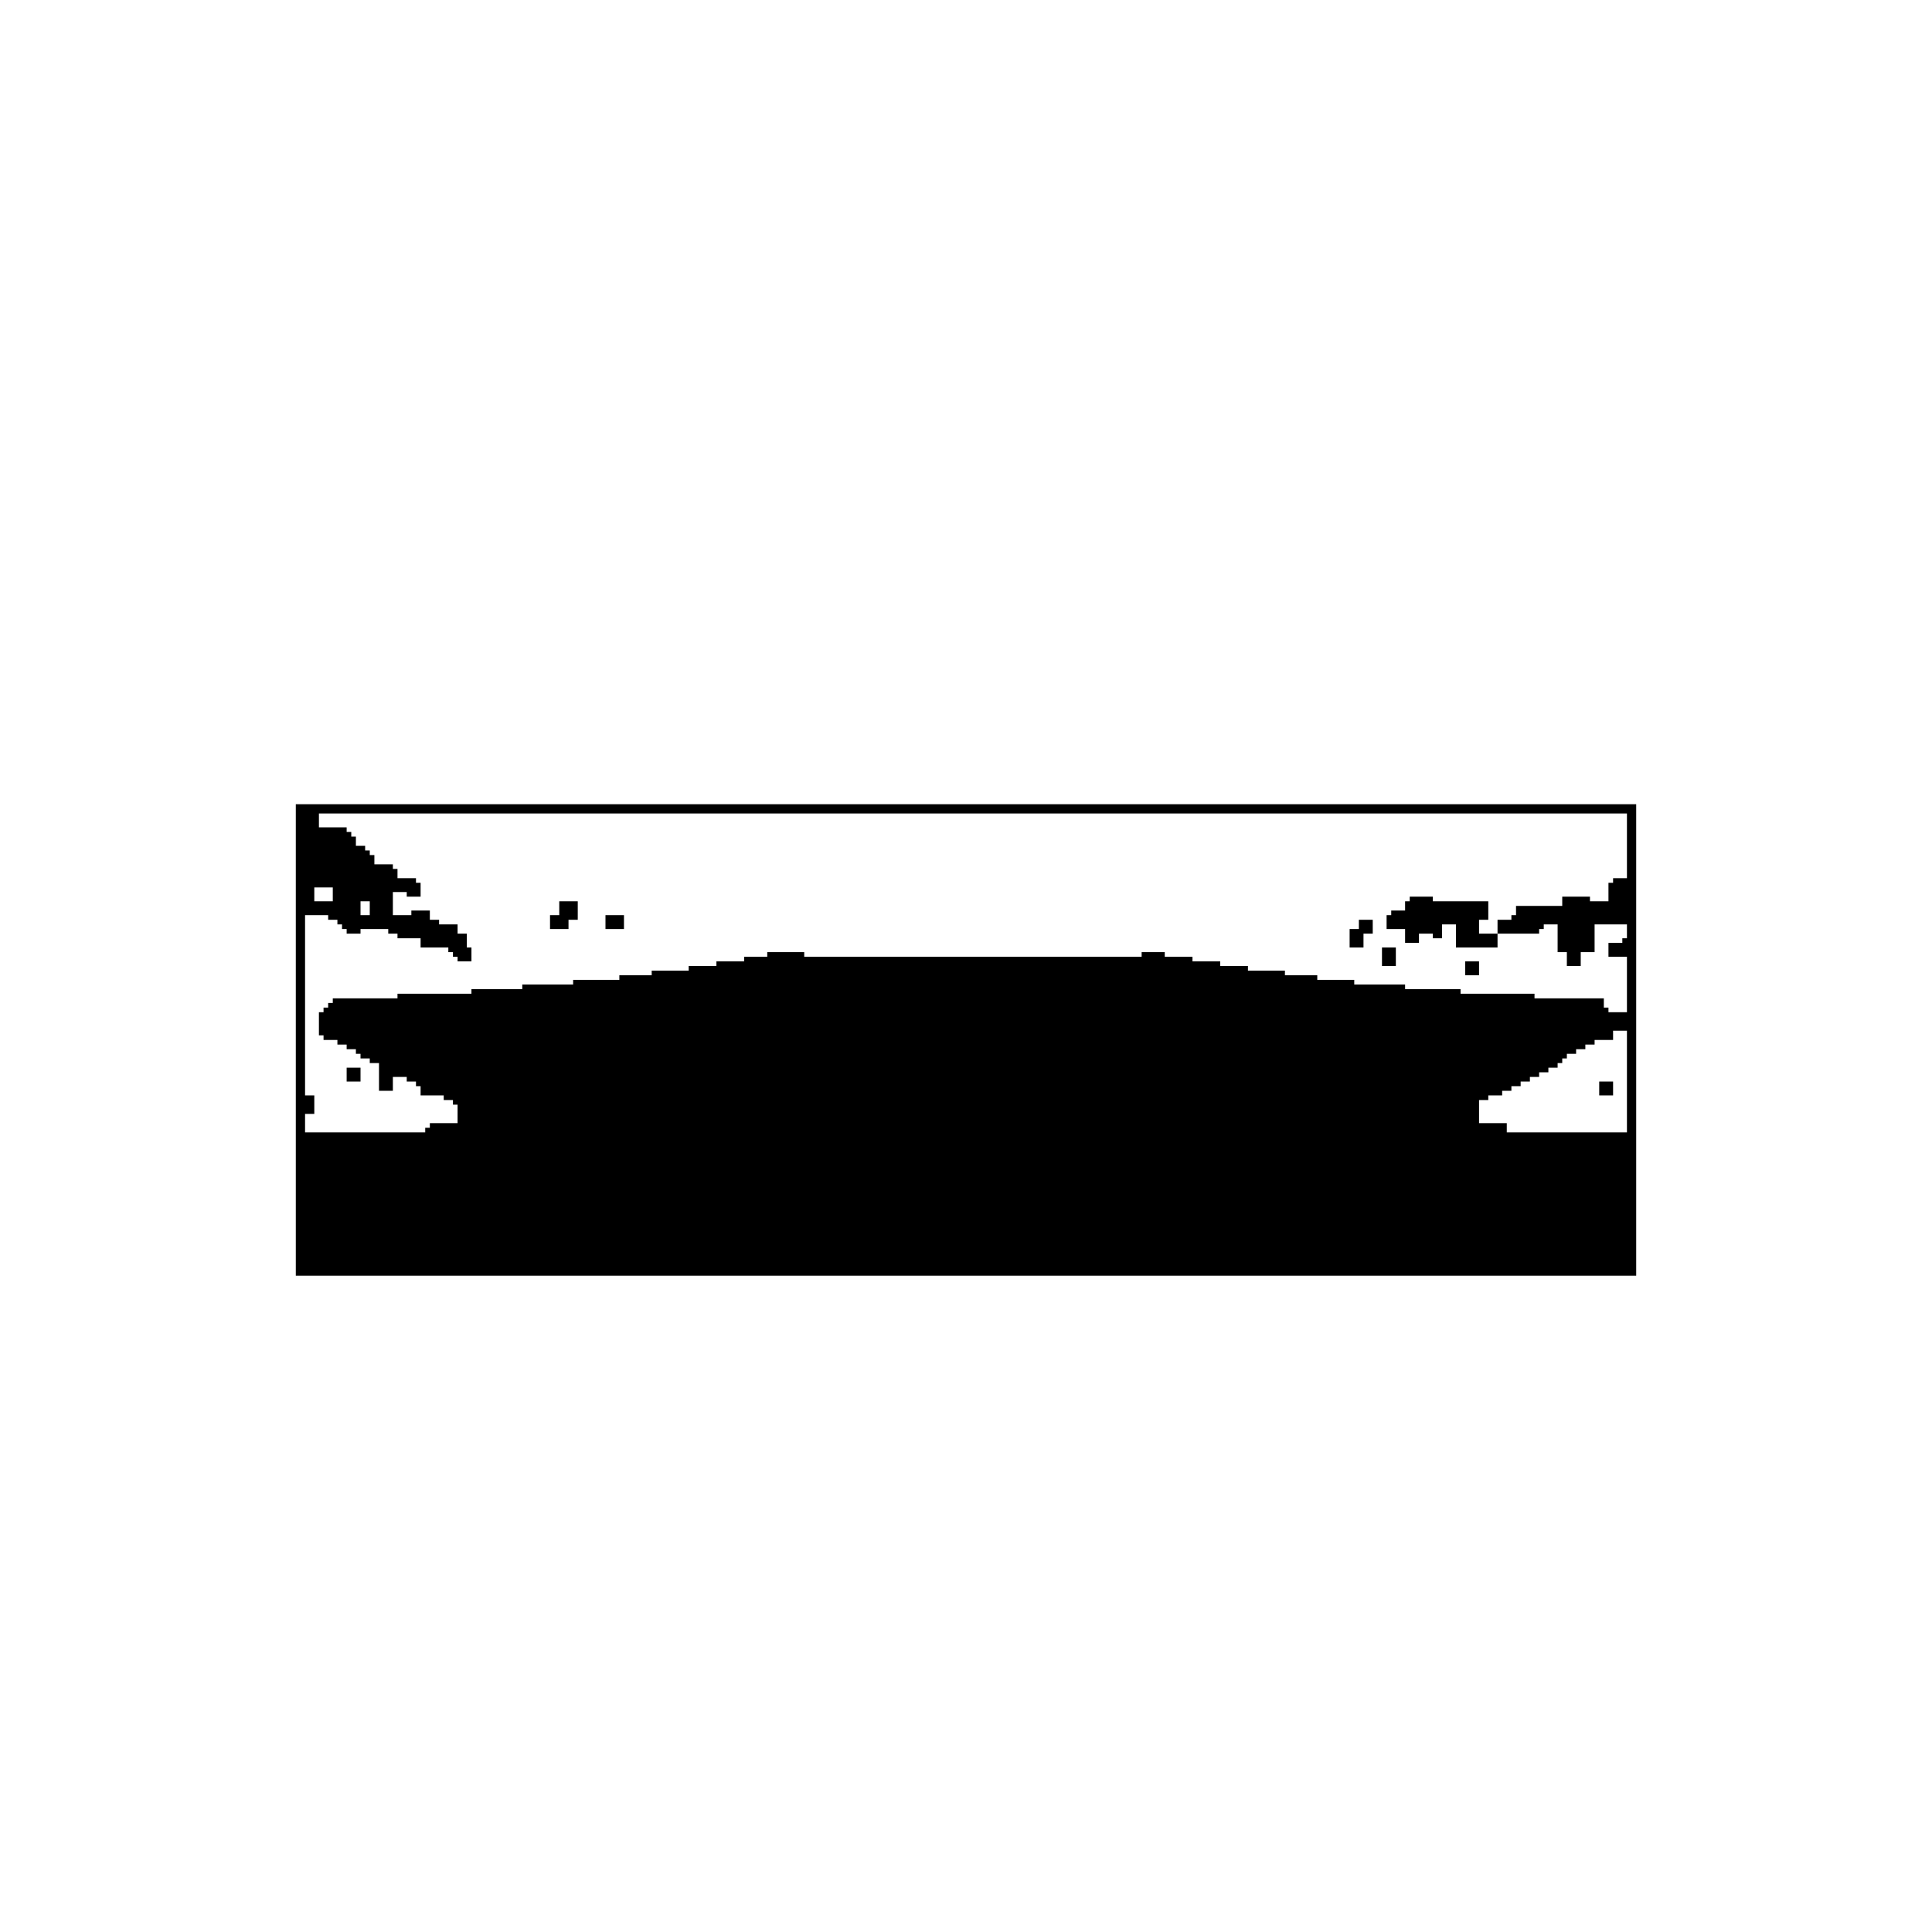
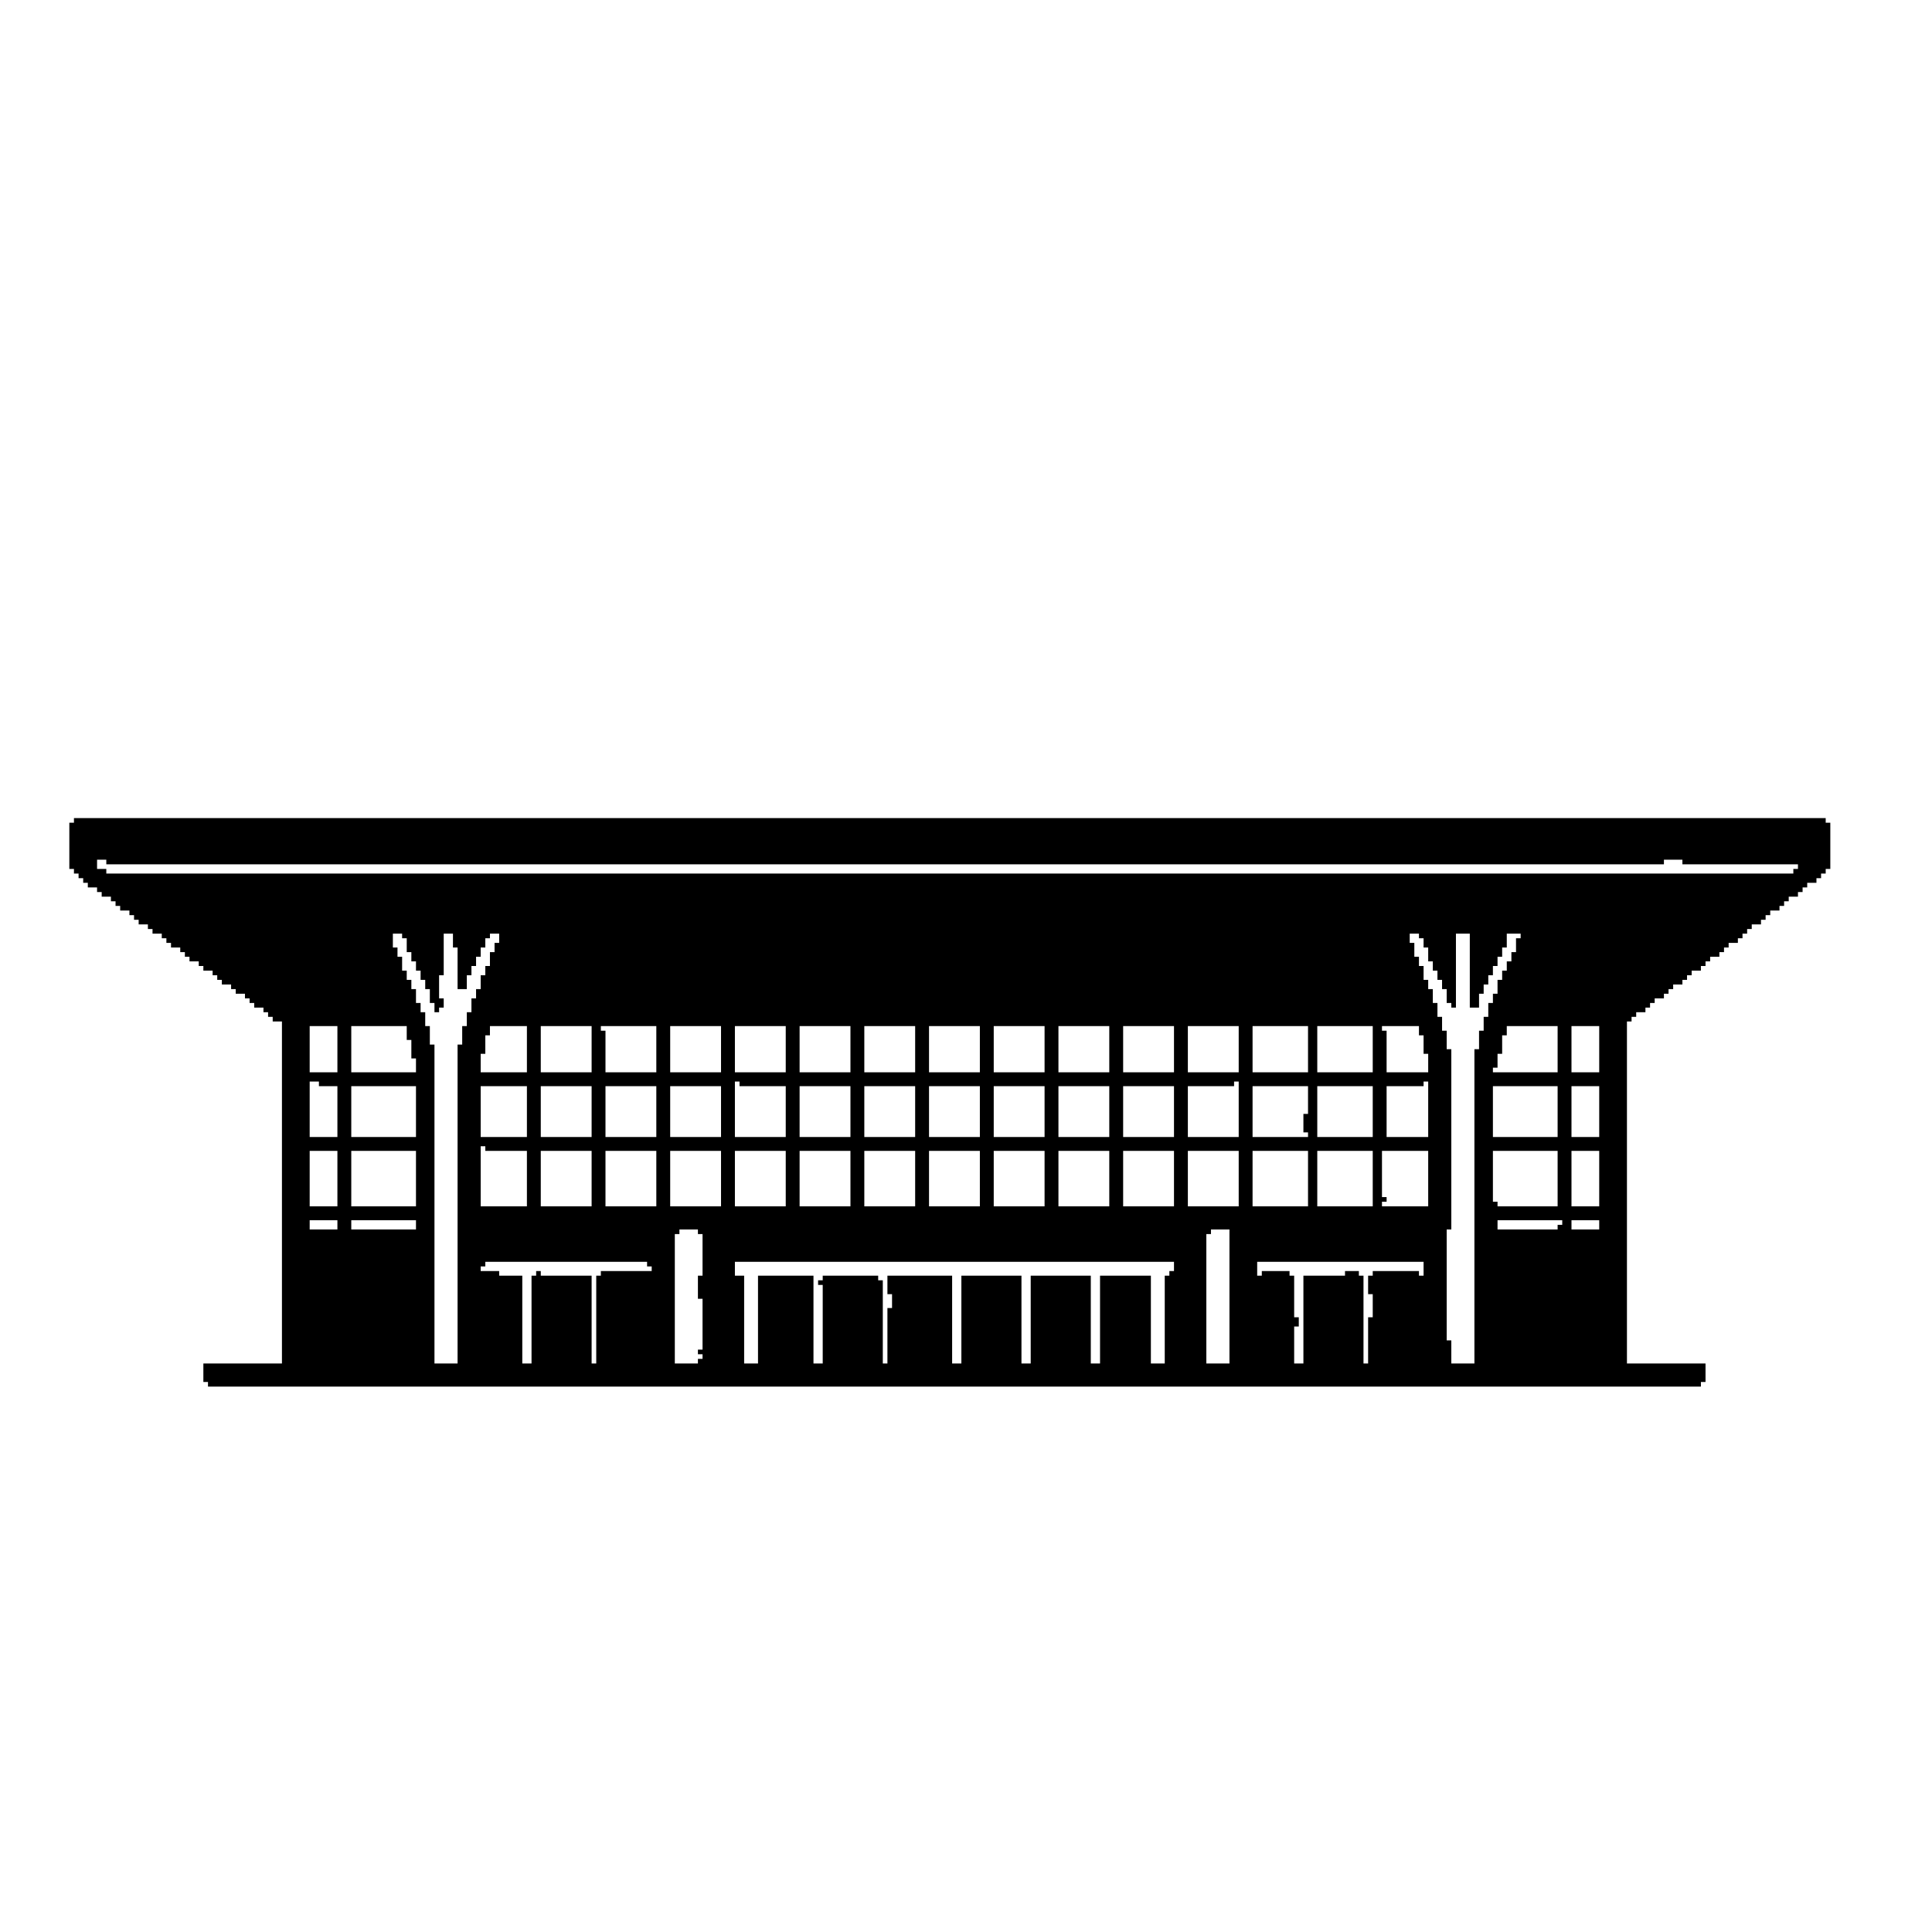
<svg xmlns="http://www.w3.org/2000/svg" viewBox="0 0 418 418">
-   <path fill="currentColor" stroke="none" fill-rule="evenodd" d="M64 174H354V176H64ZM64 176H69V179H64ZM64 179H75V180H64ZM64 180H76V181H64ZM64 181H77V183H64ZM64 183H79V184H64ZM64 184H80V185H64ZM64 185H81V187H64ZM64 187H85V188H64ZM64 188H86V190H64ZM352 176H354V190H352ZM64 190H90V191H64ZM349 190H354V191H349ZM64 191H91V192H64ZM72 192H91V193H72ZM88 193H91V194H88ZM64 192H68V195H64ZM72 193H85V195H72ZM305 194H310V195H305ZM338 194H344V195H338ZM348 191H354V195H348ZM338 195H354V196H338ZM304 195H322V197H304ZM64 195H78V198H64ZM80 195H85V198H80ZM89 197H93V198H89ZM121 195H125V198H121ZM301 197H322V198H301ZM328 196H354V198H328ZM71 198H93V199H71ZM119 198H125V199H119ZM300 198H322V199H300ZM327 198H354V199H327ZM73 199H95V200H73ZM300 199H320V200H300ZM324 199H354V200H324ZM74 200H99V201H74ZM119 199H123V201H119ZM131 198H135V201H131ZM294 199H297V201H294ZM300 200H312V201H300ZM324 200H334V201H324ZM75 201H78V202H75ZM84 201H99V202H84ZM292 201H297V202H292ZM304 201H312V202H304ZM315 200H320V202H315ZM324 201H333V202H324ZM86 202H101V203H86ZM310 202H312V203H310ZM352 200H354V203H352ZM304 202H307V204H304ZM351 203H354V204H351ZM91 203H101V205H91ZM292 202H295V205H292ZM315 202H324V205H315ZM97 205H102V206H97ZM337 200H345V206H337ZM98 206H102V207H98ZM166 206H174V207H166ZM247 206H252V207H247ZM348 204H354V207H348ZM99 207H102V208H99ZM161 207H258V208H161ZM155 208H264V209H155ZM299 205H302V209H299ZM339 206H342V209H339ZM149 209H270V210H149ZM141 210H278V211H141ZM317 208H320V211H317ZM134 211H285V212H134ZM124 212H293V213H124ZM113 213H304V214H113ZM102 214H316V215H102ZM86 215H332V216H86ZM72 216H347V217H72ZM71 217H347V218H71ZM70 218H348V219H70ZM352 207H354V219H352ZM69 219H354V223H69ZM69 223H349V224H69ZM70 224H349V225H70ZM73 225H345V226H73ZM75 226H343V227H75ZM77 227H341V228H77ZM78 228H339V229H78ZM80 229H338V230H80ZM82 230H337V231H82ZM82 231H335V232H82ZM82 232H333V233H82ZM75 231H78V234H75ZM88 233H331V234H88ZM90 234H329V235H90ZM82 233H85V236H82ZM91 235H327V236H91ZM64 198H66V237H64ZM91 236H325V237H91ZM346 234H349V237H346ZM96 237H322V238H96ZM98 238H320V239H98ZM64 237H68V241H64ZM99 239H320V243H99ZM93 243H326V244H93ZM64 241H66V245H64ZM92 244H326V245H92ZM352 223H354V245H352ZM64 245H354V276H64Z" />
+   <path fill="currentColor" stroke="none" fill-rule="evenodd" d="M16 177H395V178H16ZM15 178H396V186H15ZM23 186H360V187H23ZM364 186H396V187H364ZM15 186H21V188H15ZM389 187H396V188H389ZM16 188H23V189H16ZM388 188H395V189H388ZM17 189H394V190H17ZM18 190H393V191H18ZM19 191H391V192H19ZM21 192H390V193H21ZM22 193H389V194H22ZM24 194H387V195H24ZM25 195H386V196H25ZM26 196H385V197H26ZM28 197H383V198H28ZM29 198H382V199H29ZM30 199H381V200H30ZM32 200H379V201H32ZM33 201H378V202H33ZM35 202H85V203H35ZM87 202H96V203H87ZM98 202H106V203H98ZM307 202H315V203H307ZM329 202H377V203H329ZM36 203H85V204H36ZM108 202H305V204H108ZM328 203H376V204H328ZM37 204H85V205H37ZM98 203H105V205H98ZM308 203H315V205H308ZM318 202H326V205H318ZM328 204H374V205H328ZM39 205H86V206H39ZM88 203H96V206H88ZM107 204H306V206H107ZM328 205H373V206H328ZM40 206H86V207H40ZM99 205H104V207H99ZM106 206H306V207H106ZM318 205H325V207H318ZM327 206H372V207H327ZM41 207H87V208H41ZM89 206H96V208H89ZM309 205H315V208H309ZM327 207H370V208H327ZM43 208H87V209H43ZM99 207H103V209H99ZM106 207H307V209H106ZM318 207H324V209H318ZM326 208H369V209H326ZM44 209H87V210H44ZM90 208H96V210H90ZM310 208H315V210H310ZM326 209H368V210H326ZM46 210H88V211H46ZM91 210H96V211H91ZM99 209H102V211H99ZM105 209H308V211H105ZM318 209H323V211H318ZM325 210H366V211H325ZM47 211H88V212H47ZM91 211H95V212H91ZM104 211H308V212H104ZM311 210H315V212H311ZM325 211H365V212H325ZM48 212H89V213H48ZM318 211H322V213H318ZM324 212H364V213H324ZM50 213H89V214H50ZM92 212H95V214H92ZM99 211H101V214H99ZM104 212H309V214H104ZM312 212H315V214H312ZM324 213H362V214H324ZM51 214H90V215H51ZM318 213H321V215H318ZM324 214H361V215H324ZM53 215H90V216H53ZM93 214H95V216H93ZM103 214H310V216H103ZM323 215H360V216H323ZM54 216H90V217H54ZM93 216H96V217H93ZM102 216H310V217H102ZM313 214H315V217H313ZM323 216H358V217H323ZM55 217H91V218H55ZM94 217H96V218H94ZM314 217H315V218H314ZM318 215H320V218H318ZM322 217H357V218H322ZM57 218H91V219H57ZM94 218H95V219H94ZM102 217H311V219H102ZM322 218H356V219H322ZM58 219H92V220H58ZM101 219H311V220H101ZM322 219H354V220H322ZM59 220H92V221H59ZM321 220H353V221H321ZM61 221H92V222H61ZM101 220H312V222H101ZM321 221H352V222H321ZM128 222H130V223H128ZM297 222H299V223H297ZM307 222H312V223H307ZM321 222H326V223H321ZM100 222H106V224H100ZM307 223H313V224H307ZM320 223H326V224H320ZM88 222H93V225H88ZM89 225H93V226H89ZM100 224H105V226H100ZM308 224H313V227H308ZM320 224H325V227H320ZM99 226H105V228H99ZM308 227H314V228H308ZM319 227H325V228H319ZM89 226H94V229H89ZM319 228H324V231H319ZM61 222H67V232H61ZM73 222H76V232H73ZM90 229H94V232H90ZM99 228H104V232H99ZM114 222H117V232H114ZM128 223H131V232H128ZM142 222H145V232H142ZM156 222H159V232H156ZM170 222H173V232H170ZM184 222H187V232H184ZM198 222H201V232H198ZM212 222H215V232H212ZM226 222H229V232H226ZM240 222H243V232H240ZM254 222H257V232H254ZM268 222H271V232H268ZM283 222H285V232H283ZM297 223H300V232H297ZM309 228H314V232H309ZM319 231H323V232H319ZM337 222H340V232H337ZM346 222H352V232H346ZM61 232H94V234H61ZM99 232H314V234H99ZM69 234H94V235H69ZM99 234H159V235H99ZM160 234H267V235H160ZM268 234H308V235H268ZM319 232H352V235H319ZM283 235H285V241H283ZM282 241H285V245H282ZM61 234H67V246H61ZM73 235H76V246H73ZM90 235H94V246H90ZM99 235H104V246H99ZM114 235H117V246H114ZM128 235H131V246H128ZM142 235H145V246H142ZM156 235H159V246H156ZM170 235H173V246H170ZM184 235H187V246H184ZM198 235H201V246H198ZM212 235H215V246H212ZM226 235H229V246H226ZM240 235H243V246H240ZM254 235H257V246H254ZM268 235H271V246H268ZM283 245H285V246H283ZM297 235H300V246H297ZM309 234H314V246H309ZM319 235H323V246H319ZM337 235H340V246H337ZM346 235H352V246H346ZM99 246H314V248H99ZM61 246H94V249H61ZM105 248H314V249H105ZM319 246H352V249H319ZM297 249H299V259H297ZM297 259H300V260H297ZM319 249H323V260H319ZM61 249H67V261H61ZM73 249H76V261H73ZM90 249H94V261H90ZM99 248H104V261H99ZM114 249H117V261H114ZM128 249H131V261H128ZM142 249H145V261H142ZM156 249H159V261H156ZM170 249H173V261H170ZM184 249H187V261H184ZM198 249H201V261H198ZM212 249H215V261H212ZM226 249H229V261H226ZM240 249H243V261H240ZM254 249H257V261H254ZM268 249H271V261H268ZM283 249H285V261H283ZM297 260H299V261H297ZM309 249H314V261H309ZM319 260H324V261H319ZM337 249H340V261H337ZM346 249H352V261H346ZM61 261H94V264H61ZM319 261H352V264H319ZM338 264H340V265H338ZM61 264H67V266H61ZM73 264H76V266H73ZM90 264H94V266H90ZM99 261H314V266H99ZM319 264H324V266H319ZM337 265H340V266H337ZM346 264H352V266H346ZM99 266H147V267H99ZM151 266H262V267H151ZM99 267H146V273H99ZM152 267H261V273H152ZM266 266H313V273H266ZM99 273H105V274H99ZM140 273H146V274H140ZM99 274H104V275H99ZM141 274H146V275H141ZM254 273H261V275H254ZM99 275H108V276H99ZM116 275H117V276H116ZM130 275H146V276H130ZM152 273H159V276H152ZM253 275H261V276H253ZM266 273H272V276H266ZM273 275H279V276H273ZM291 275H294V276H291ZM297 275H307V276H297ZM308 273H313V276H308ZM178 276H190V277H178ZM177 277H191V278H177ZM192 276H206V280H192ZM296 276H313V280H296ZM151 276H161V281H151ZM193 280H206V283H193ZM266 276H280V285H266ZM297 280H313V285H297ZM266 285H281V287H266ZM296 285H313V290H296ZM152 281H161V292H152ZM151 292H161V293H151ZM152 293H161V294H152ZM61 266H94V295H61ZM99 276H113V295H99ZM115 276H128V295H115ZM129 276H146V295H129ZM151 294H161V295H151ZM164 276H176V295H164ZM178 278H191V295H178ZM192 283H206V295H192ZM208 276H221V295H208ZM223 276H236V295H223ZM238 276H249V295H238ZM252 276H261V295H252ZM266 287H280V295H266ZM282 276H295V295H282ZM296 290H314V295H296ZM319 266H352V295H319ZM44 295H369V299H44ZM45 299H368V300H45Z" />
</svg>
